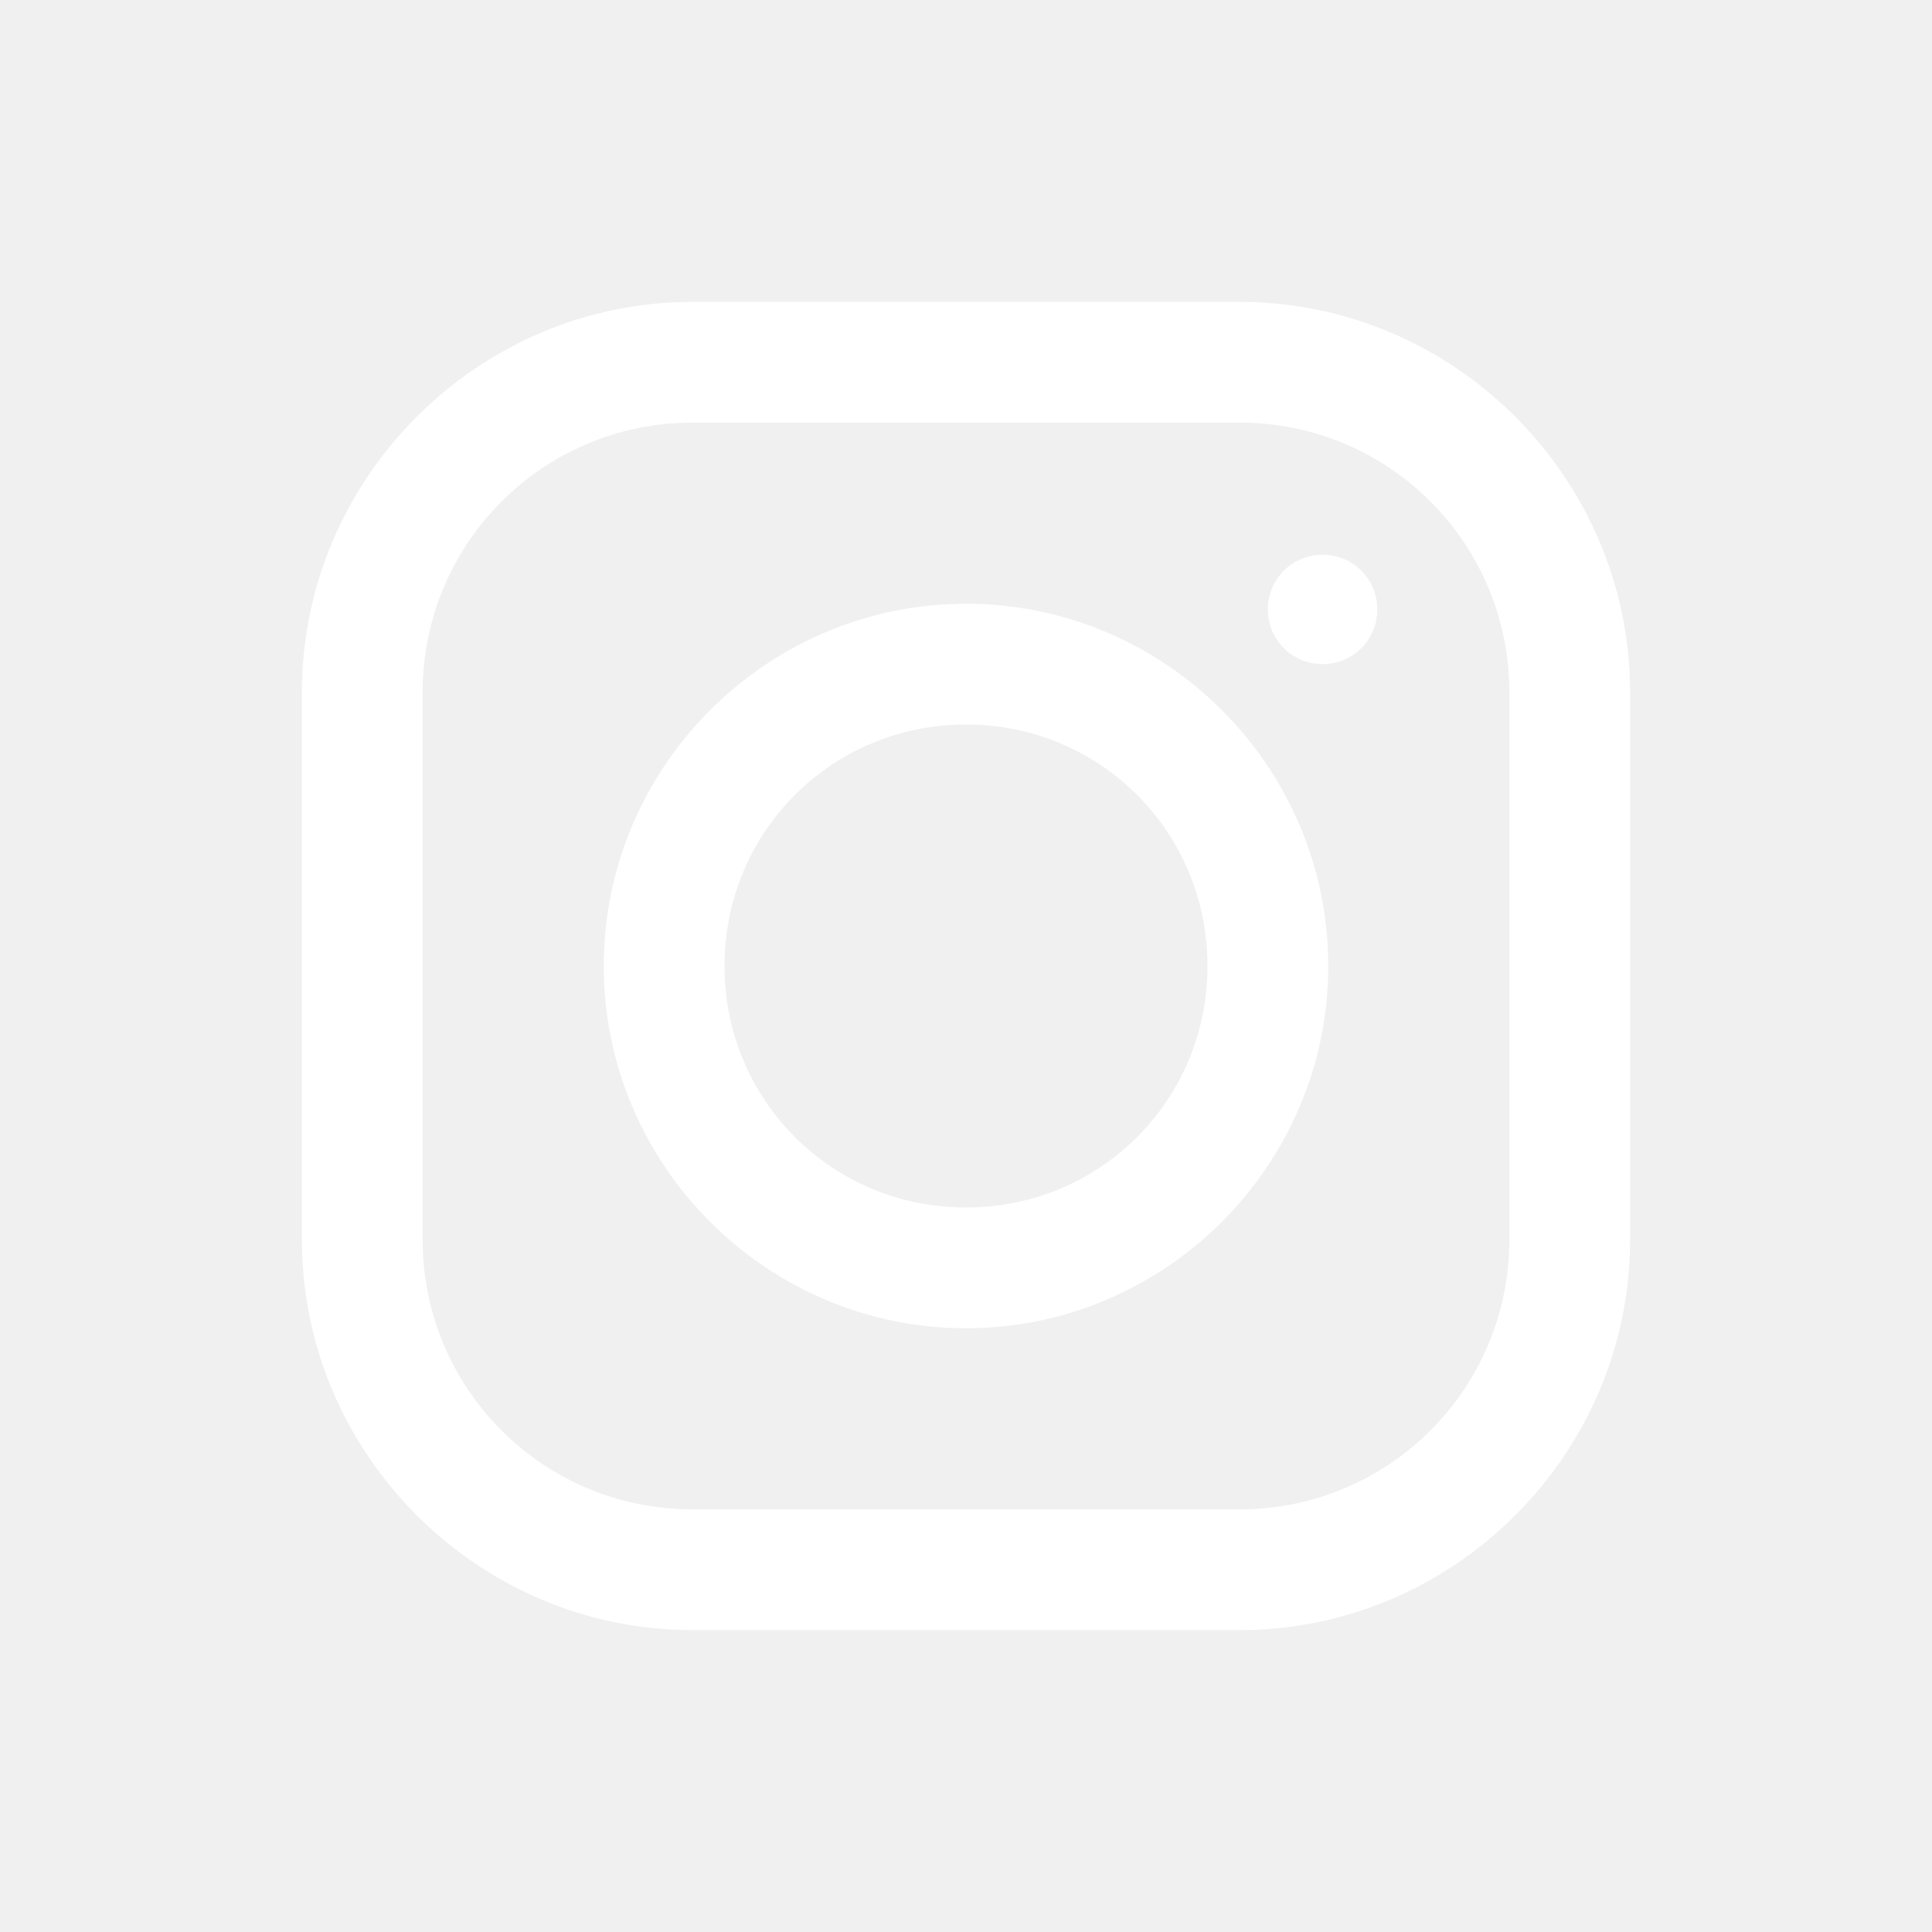
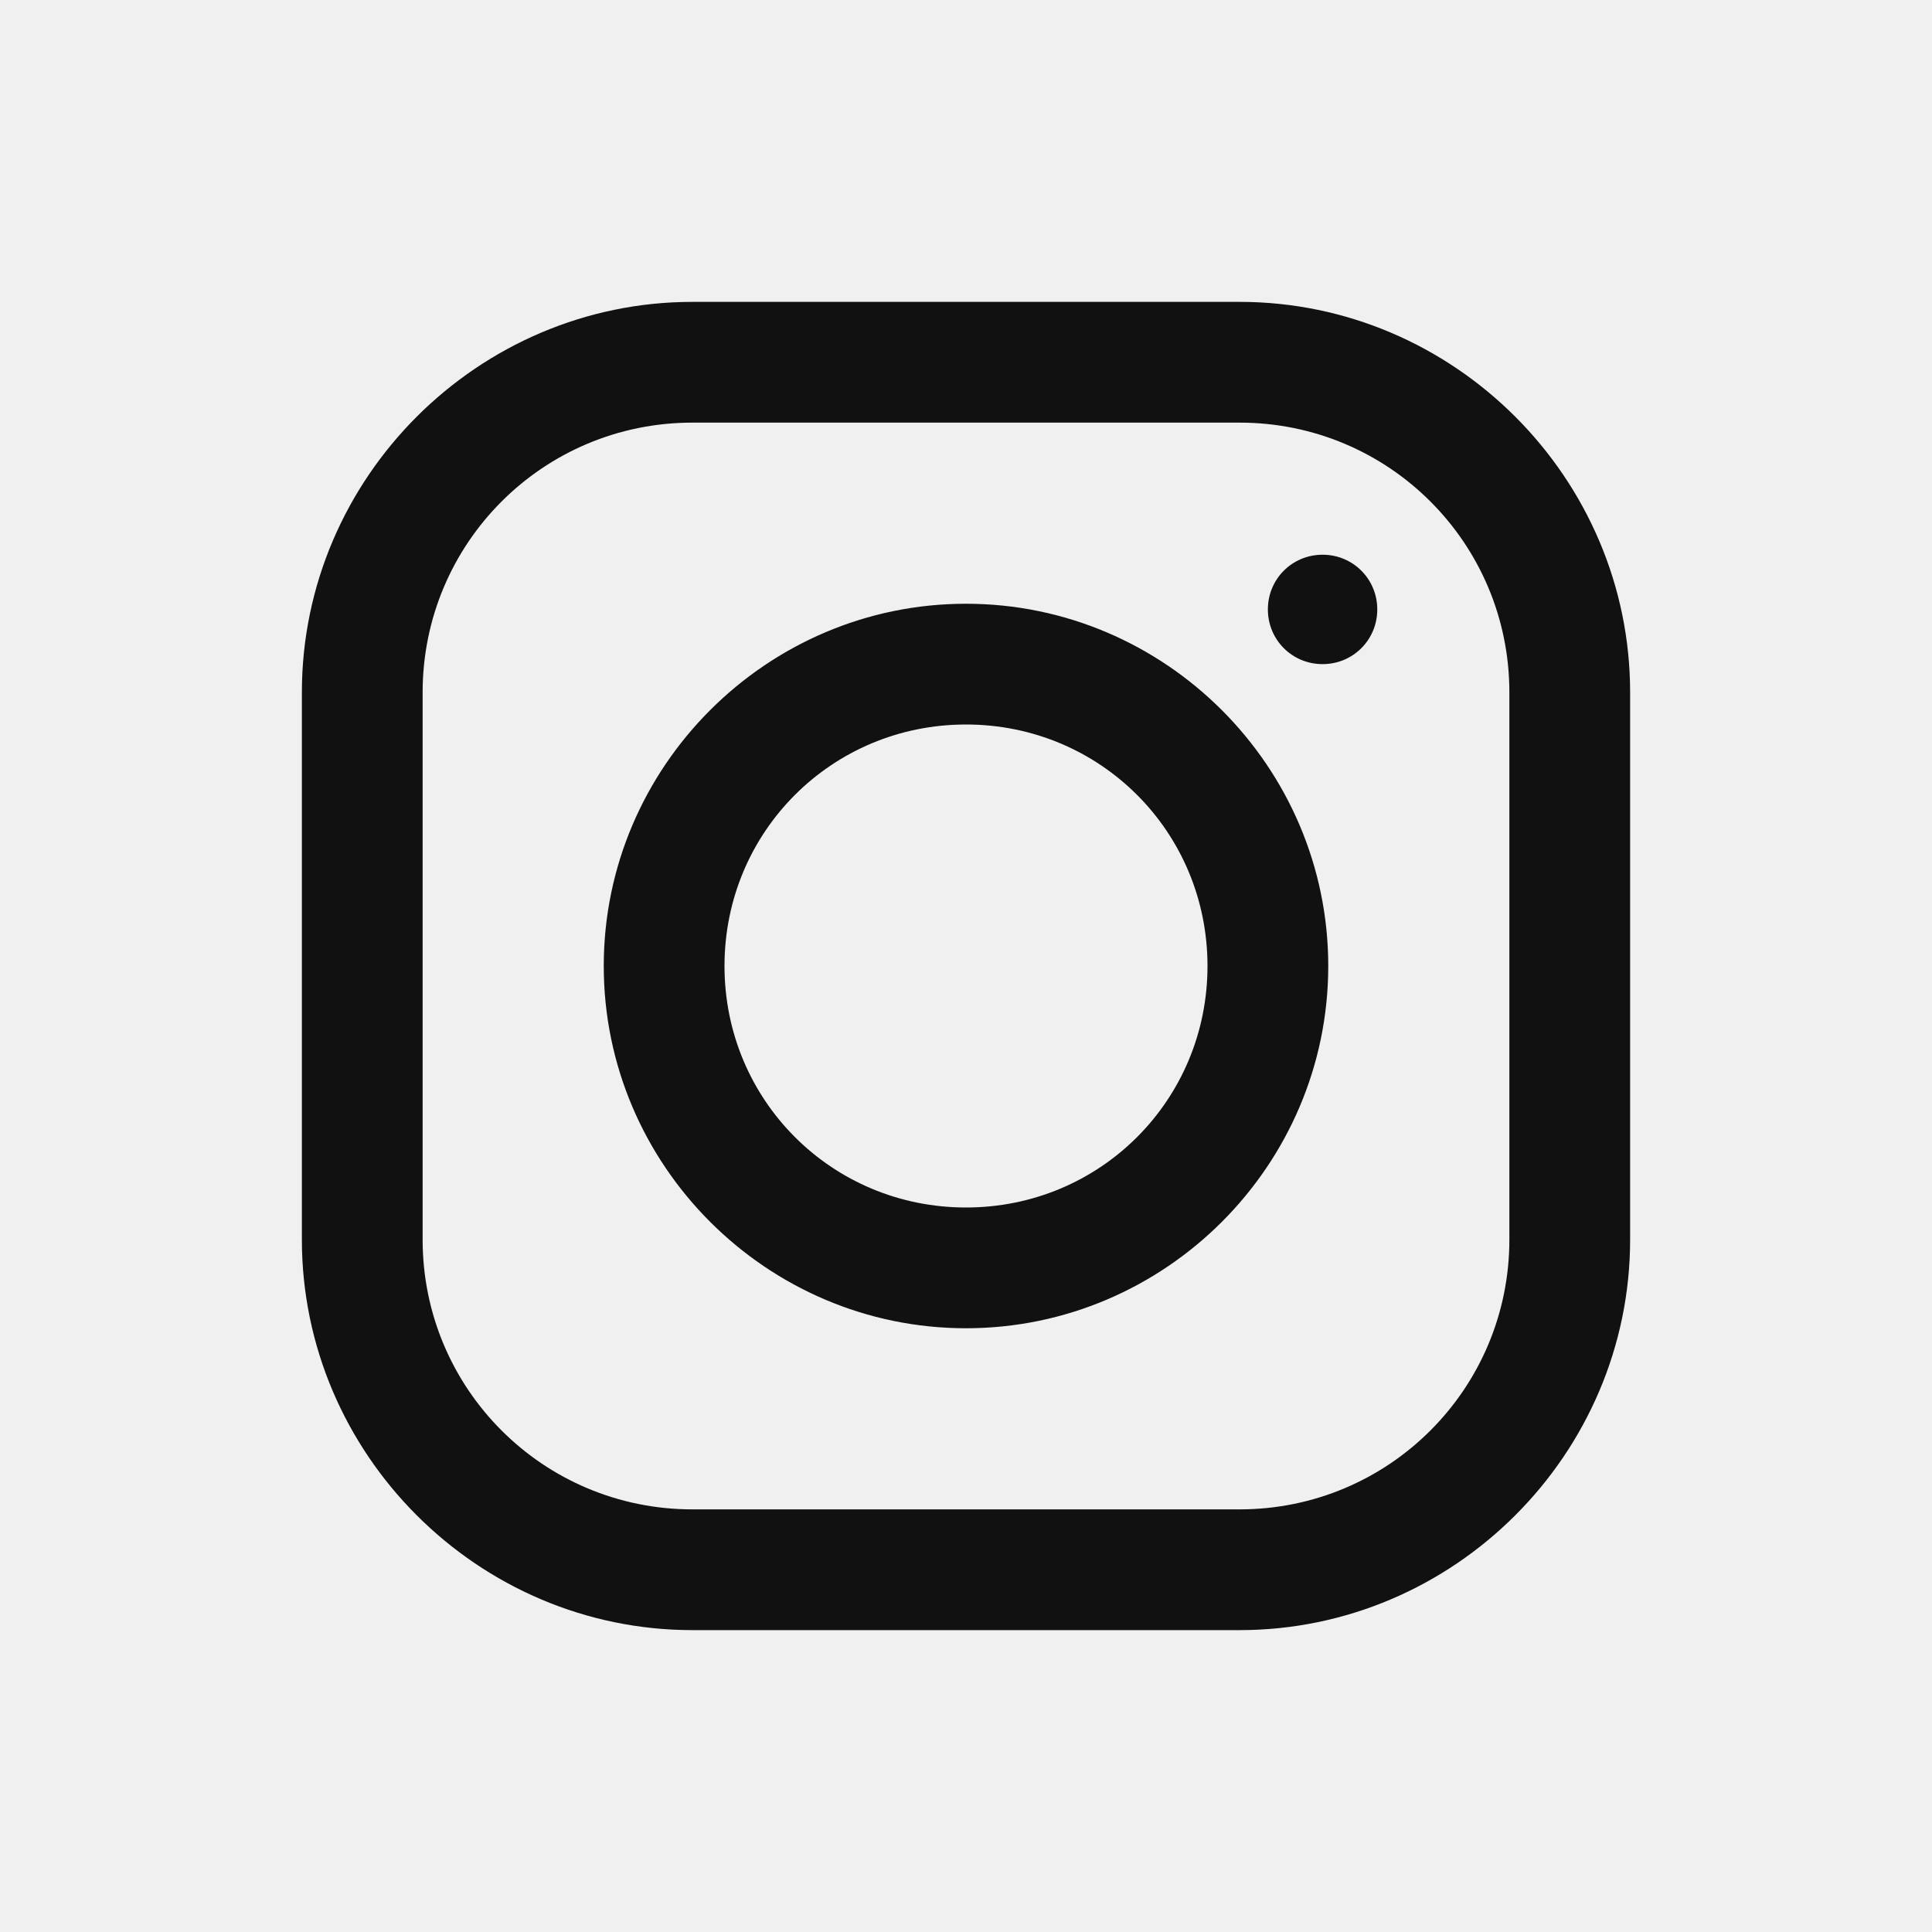
- <svg xmlns="http://www.w3.org/2000/svg" viewBox="0 0 32 32" version="1.1" fill="#ffffff" width="32px" height="32px">
-   <g id="surface1" fill="#ffffff">
-     <path style=" " d="M 11.469 5 C 7.918 5 5 7.914 5 11.469 L 5 20.531 C 5 24.082 7.914 27 11.469 27 L 20.531 27 C 24.082 27 27 24.086 27 20.531 L 27 11.469 C 27 7.918 24.086 5 20.531 5 Z M 11.469 7 L 20.531 7 C 23.004 7 25 8.996 25 11.469 L 25 20.531 C 25 23.004 23.004 25 20.531 25 L 11.469 25 C 8.996 25 7 23.004 7 20.531 L 7 11.469 C 7 8.996 8.996 7 11.469 7 Z M 21.906 9.188 C 21.402 9.188 21 9.59 21 10.094 C 21 10.598 21.402 11 21.906 11 C 22.41 11 22.812 10.598 22.812 10.094 C 22.812 9.59 22.41 9.188 21.906 9.188 Z M 16 10 C 12.699 10 10 12.699 10 16 C 10 19.301 12.699 22 16 22 C 19.301 22 22 19.301 22 16 C 22 12.699 19.301 10 16 10 Z M 16 12 C 18.223 12 20 13.777 20 16 C 20 18.223 18.223 20 16 20 C 13.777 20 12 18.223 12 16 C 12 13.777 13.777 12 16 12 Z " fill="#ffffff" />
+ <svg xmlns="http://www.w3.org/2000/svg" viewBox="0 0 32 32" version="1.1" fill="#111111" width="32px" height="32px">
+   <g id="surface1" fill="#111111">
+     <path style=" " d="M 11.469 5 C 7.918 5 5 7.914 5 11.469 L 5 20.531 C 5 24.082 7.914 27 11.469 27 L 20.531 27 C 24.082 27 27 24.086 27 20.531 L 27 11.469 C 27 7.918 24.086 5 20.531 5 Z M 11.469 7 L 20.531 7 C 23.004 7 25 8.996 25 11.469 L 25 20.531 C 25 23.004 23.004 25 20.531 25 L 11.469 25 C 8.996 25 7 23.004 7 20.531 L 7 11.469 C 7 8.996 8.996 7 11.469 7 Z M 21.906 9.188 C 21.402 9.188 21 9.59 21 10.094 C 21 10.598 21.402 11 21.906 11 C 22.41 11 22.812 10.598 22.812 10.094 C 22.812 9.59 22.41 9.188 21.906 9.188 Z M 16 10 C 12.699 10 10 12.699 10 16 C 10 19.301 12.699 22 16 22 C 19.301 22 22 19.301 22 16 C 22 12.699 19.301 10 16 10 Z M 16 12 C 18.223 12 20 13.777 20 16 C 20 18.223 18.223 20 16 20 C 13.777 20 12 18.223 12 16 C 12 13.777 13.777 12 16 12 Z " fill="#111111" />
  </g>
</svg>
